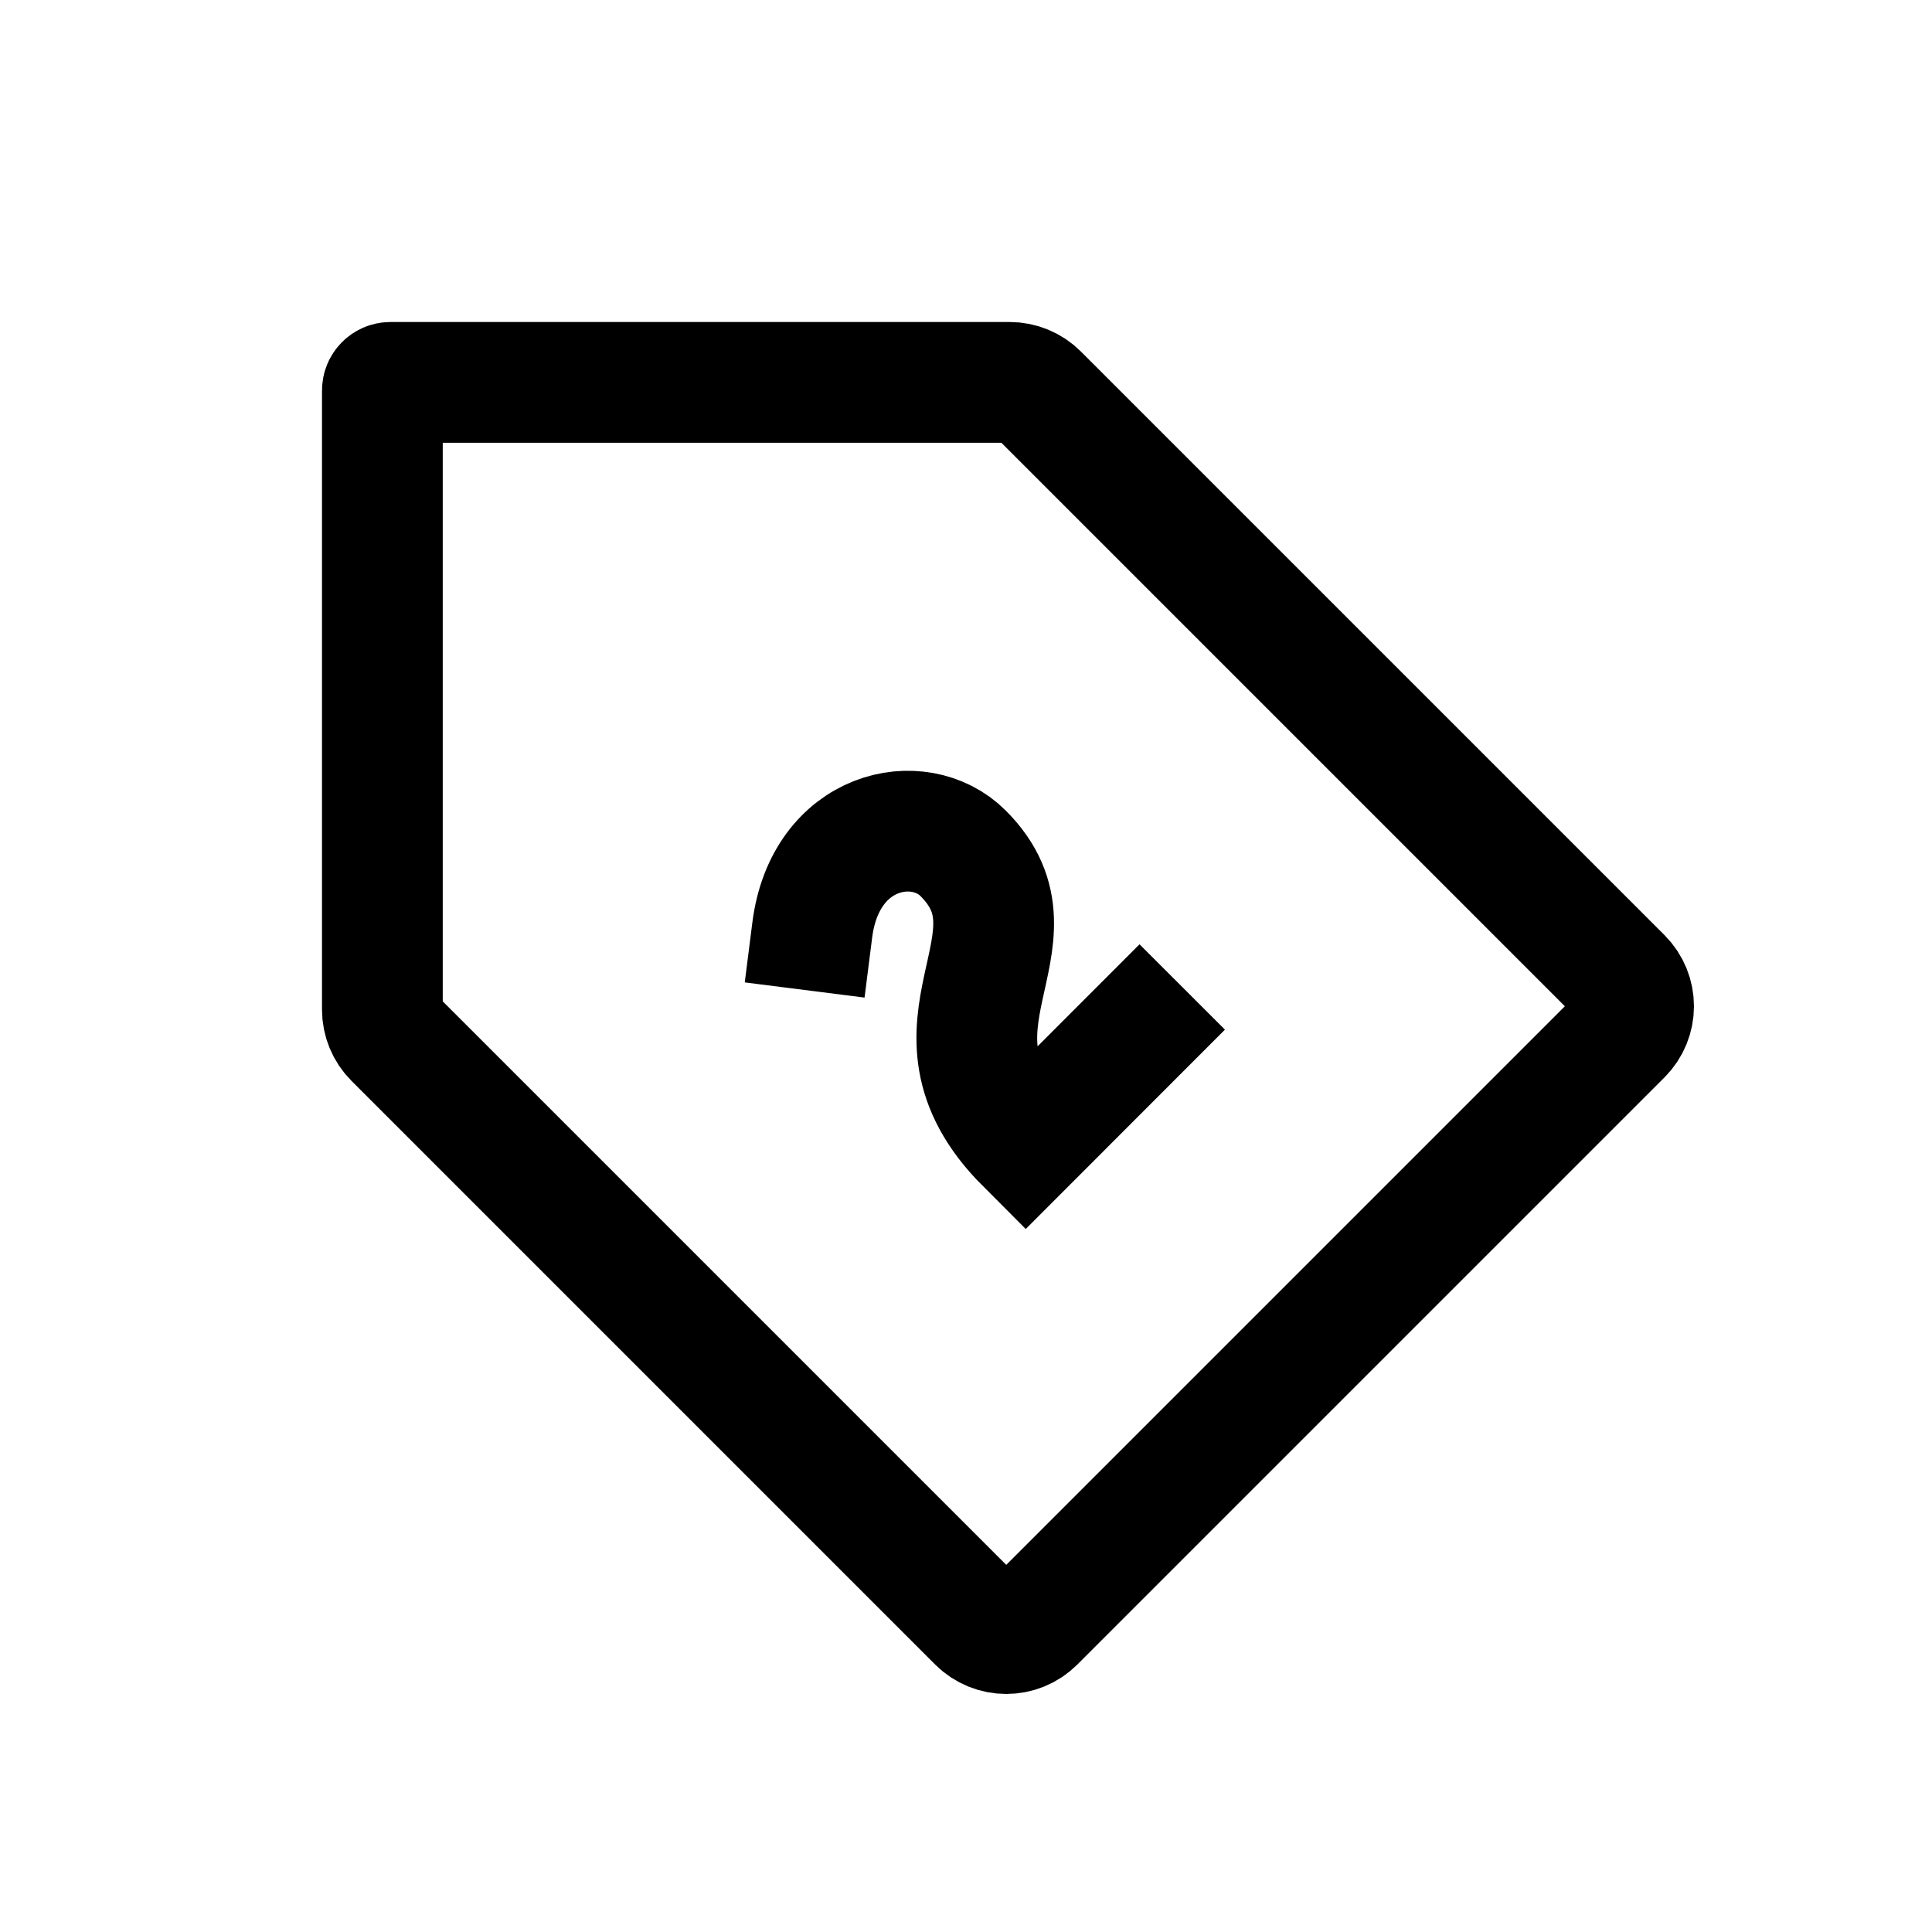
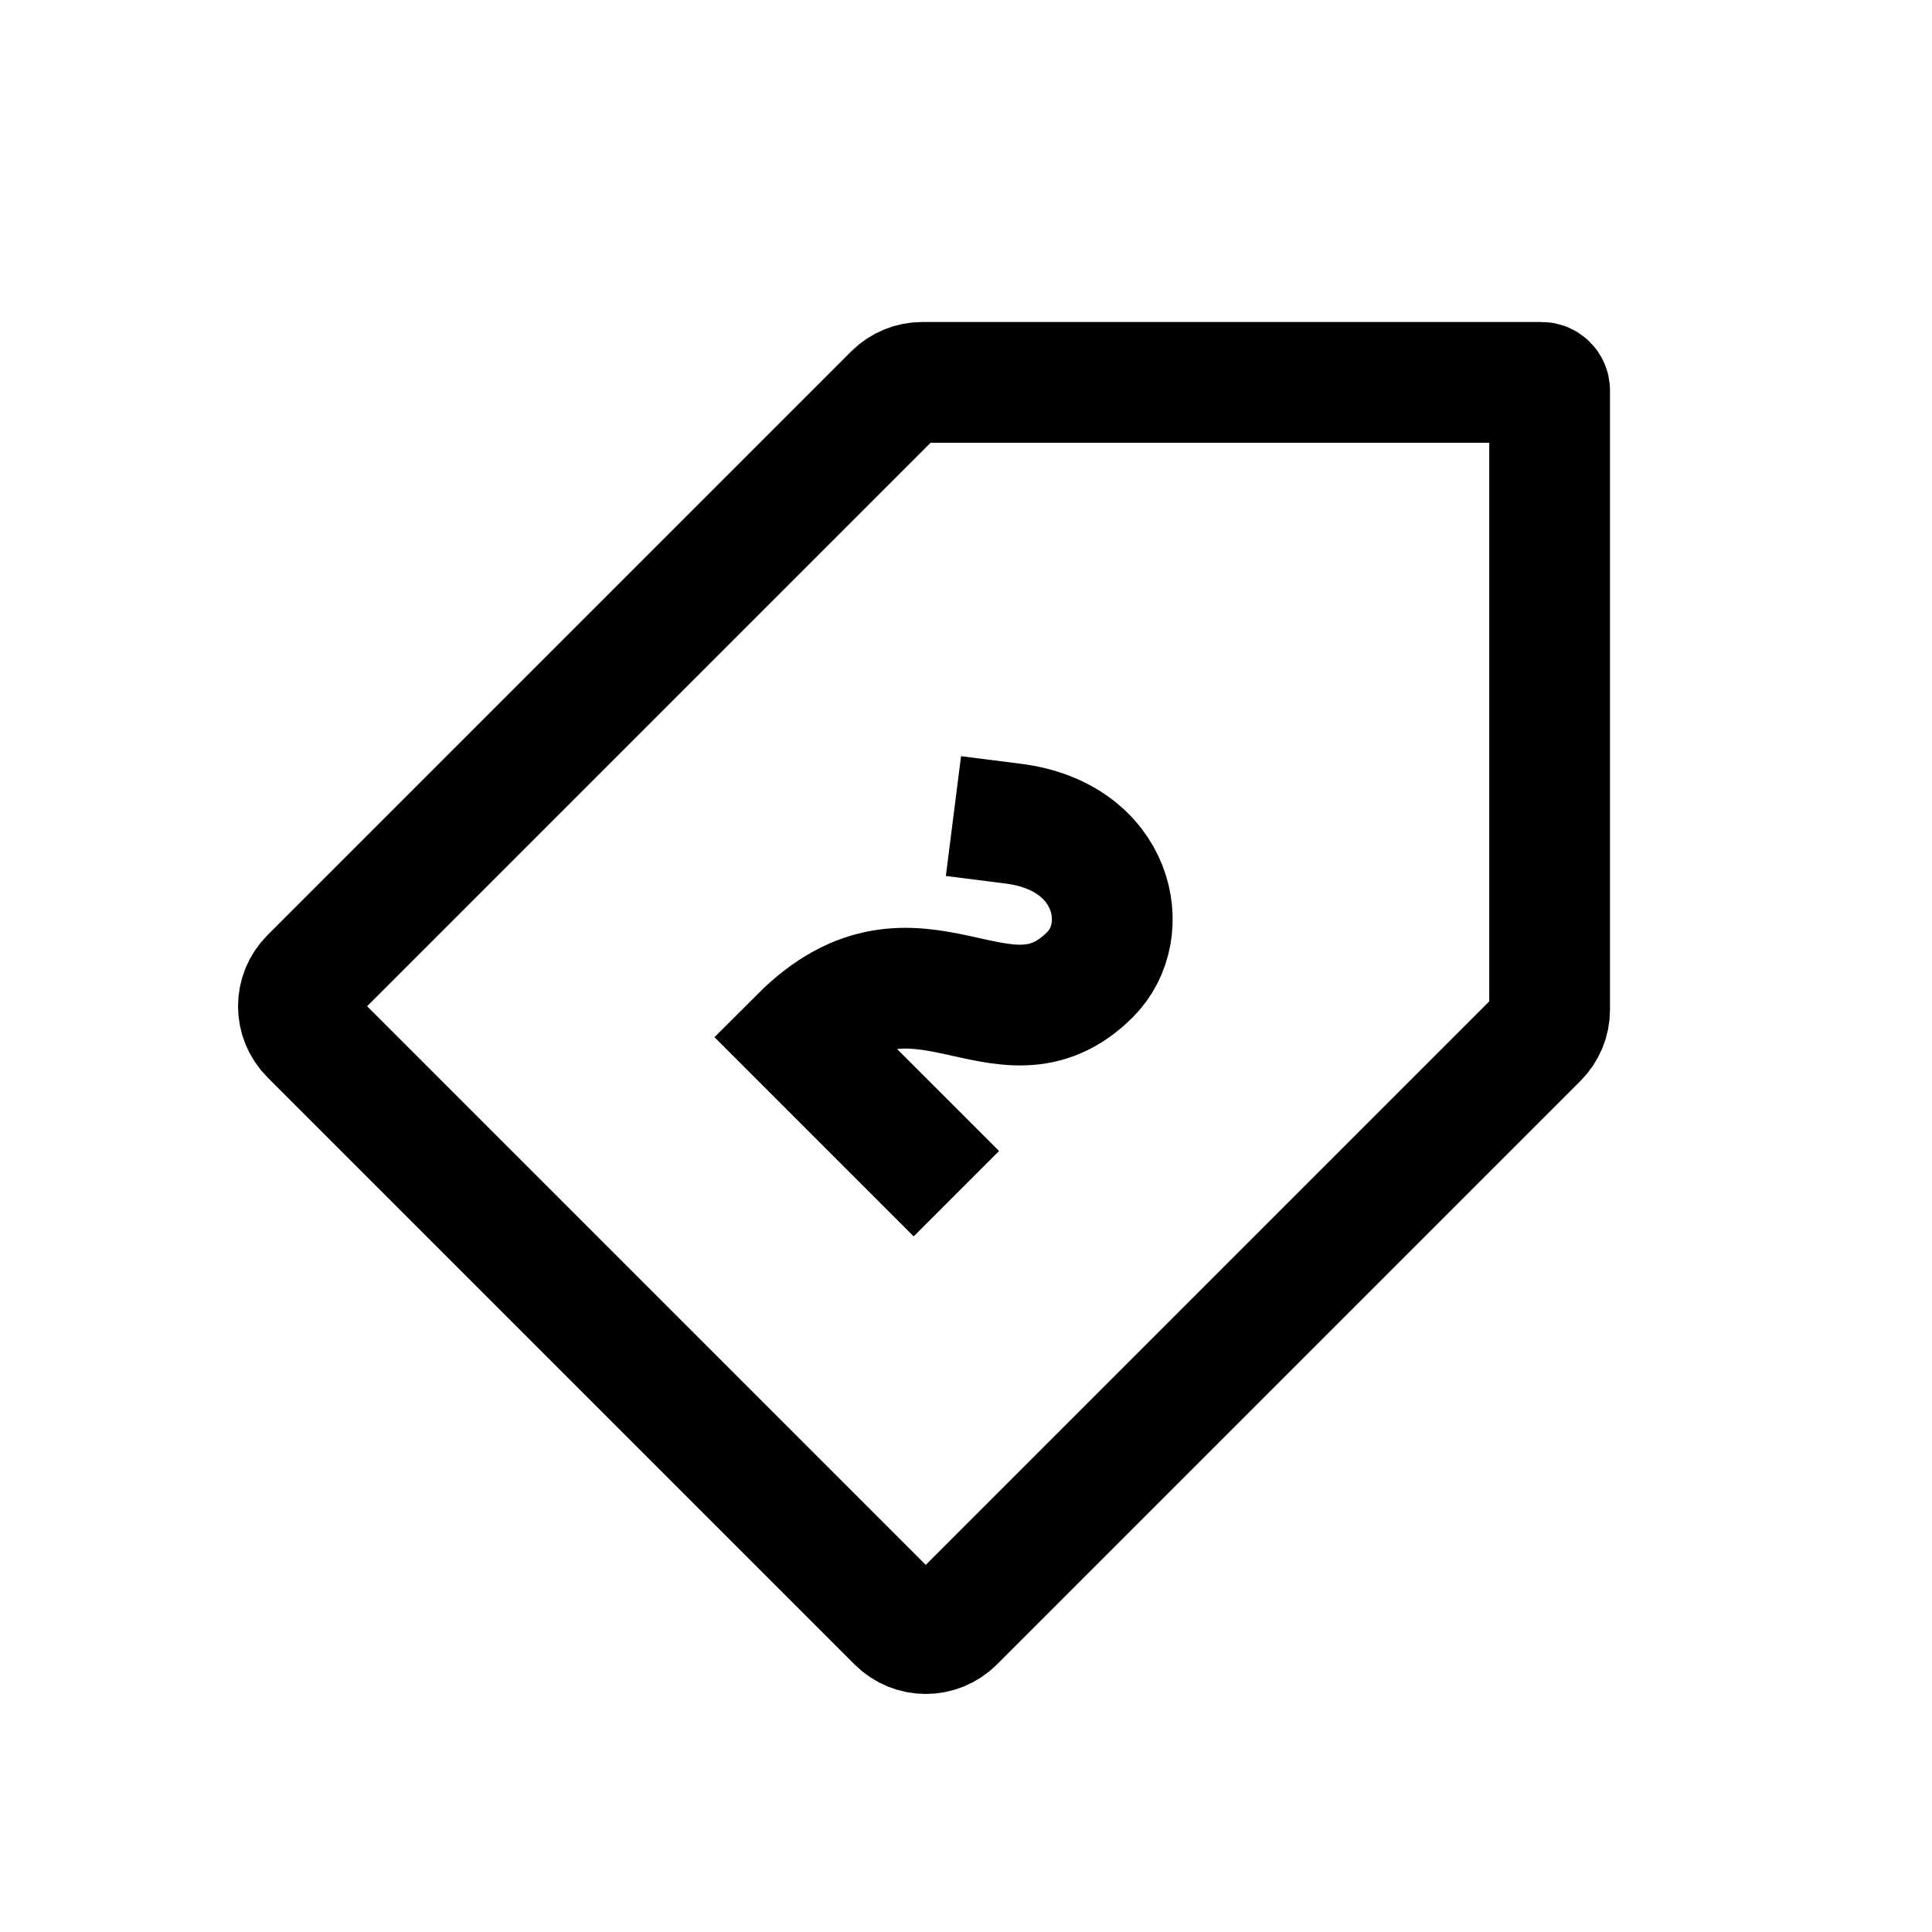
<svg xmlns="http://www.w3.org/2000/svg" viewBox="0 0 24 24" style="fill: none" stroke="currentColor" stroke-width="1.5">
-   <path d="M4.75 12.543V4.85C4.75 4.795 4.795 4.75 4.85 4.75H12.543C12.675 4.75 12.803 4.803 12.896 4.896L20.146 12.146C20.342 12.342 20.342 12.658 20.146 12.854L12.854 20.146C12.658 20.342 12.342 20.342 12.146 20.146L4.896 12.896C4.803 12.803 4.75 12.675 4.75 12.543Z" />
-   <path d="M14.156 12.791L12.742 14.206C11.281 12.744 13.06 11.695 11.964 10.6C11.416 10.052 10.249 10.299 10.09 11.554" stroke-linecap="square" />
+   <path d="M19.25 12.543V4.85C19.25 4.795 19.205 4.75 19.15 4.75H11.457C11.325 4.75 11.197 4.803 11.104 4.896L3.854 12.146C3.658 12.342 3.658 12.658 3.854 12.854L11.146 20.146C11.342 20.342 11.658 20.342 11.854 20.146L19.104 12.896C19.197 12.803 19.25 12.675 19.25 12.543Z" />
+   <path d="M11.35 14.298L9.936 12.884C11.397 11.422 12.446 13.202 13.542 12.106C14.09 11.558 13.843 10.391 12.588 10.232" stroke-linecap="square" />
</svg>
